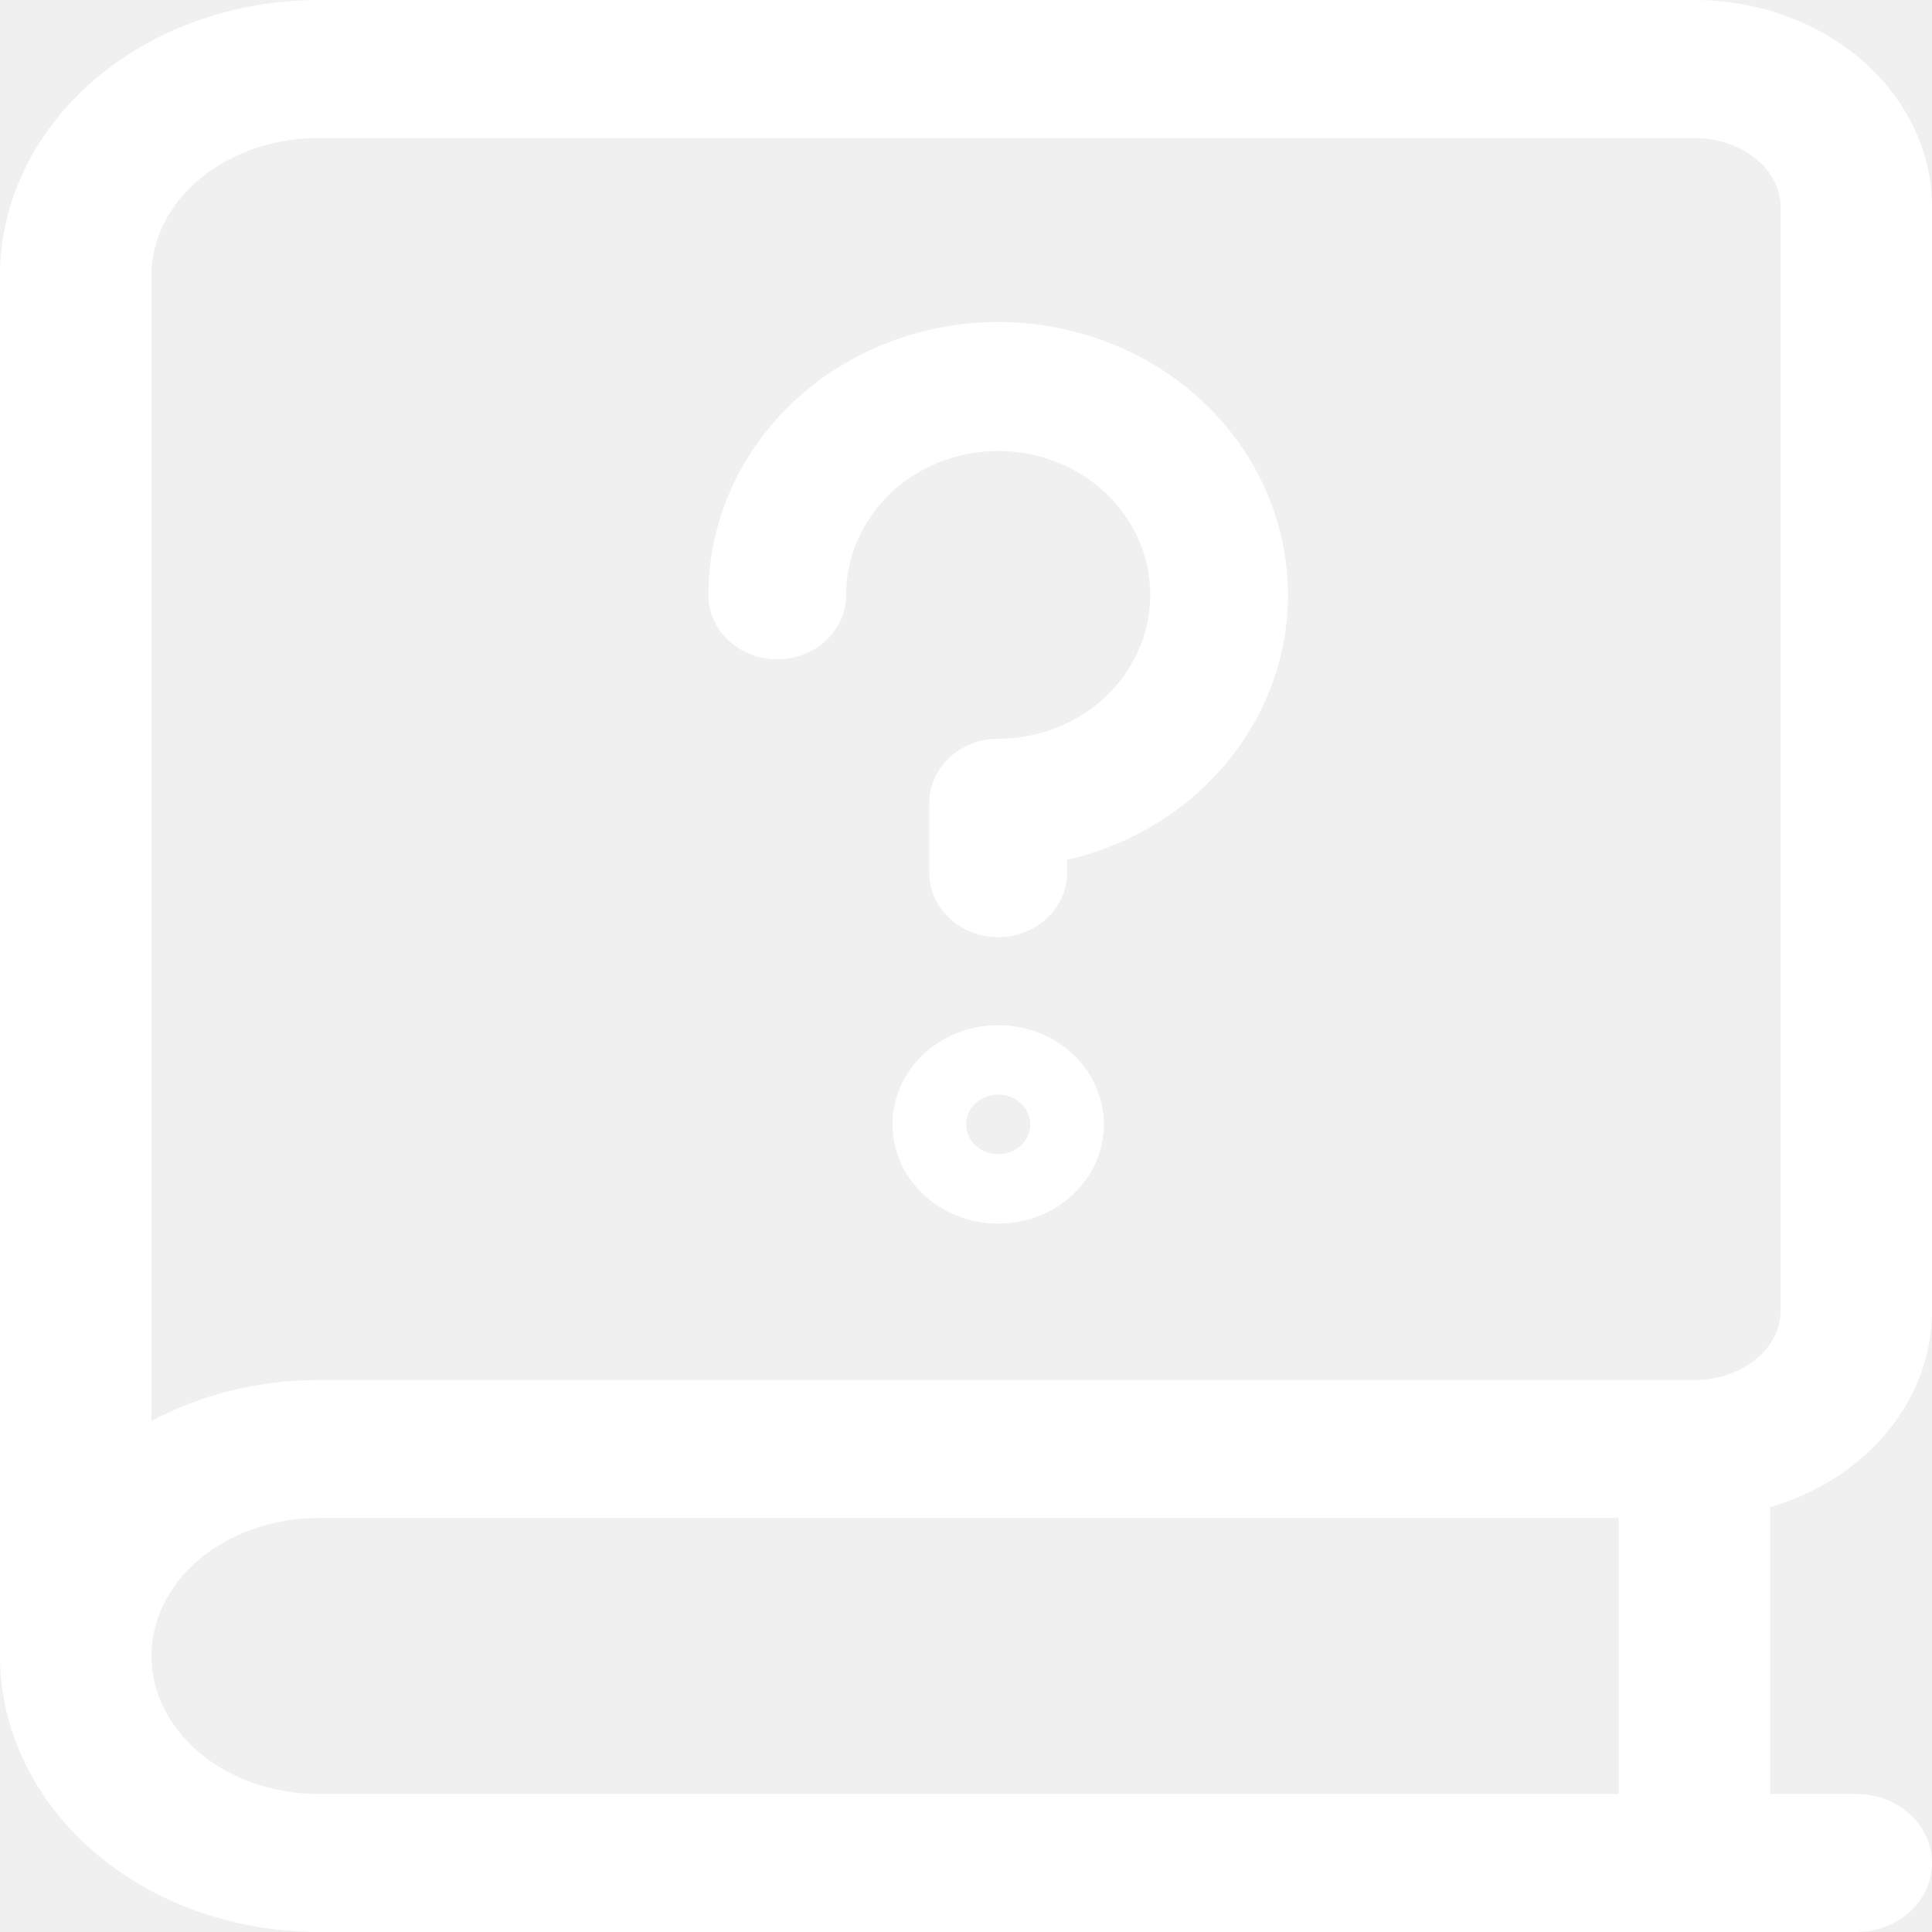
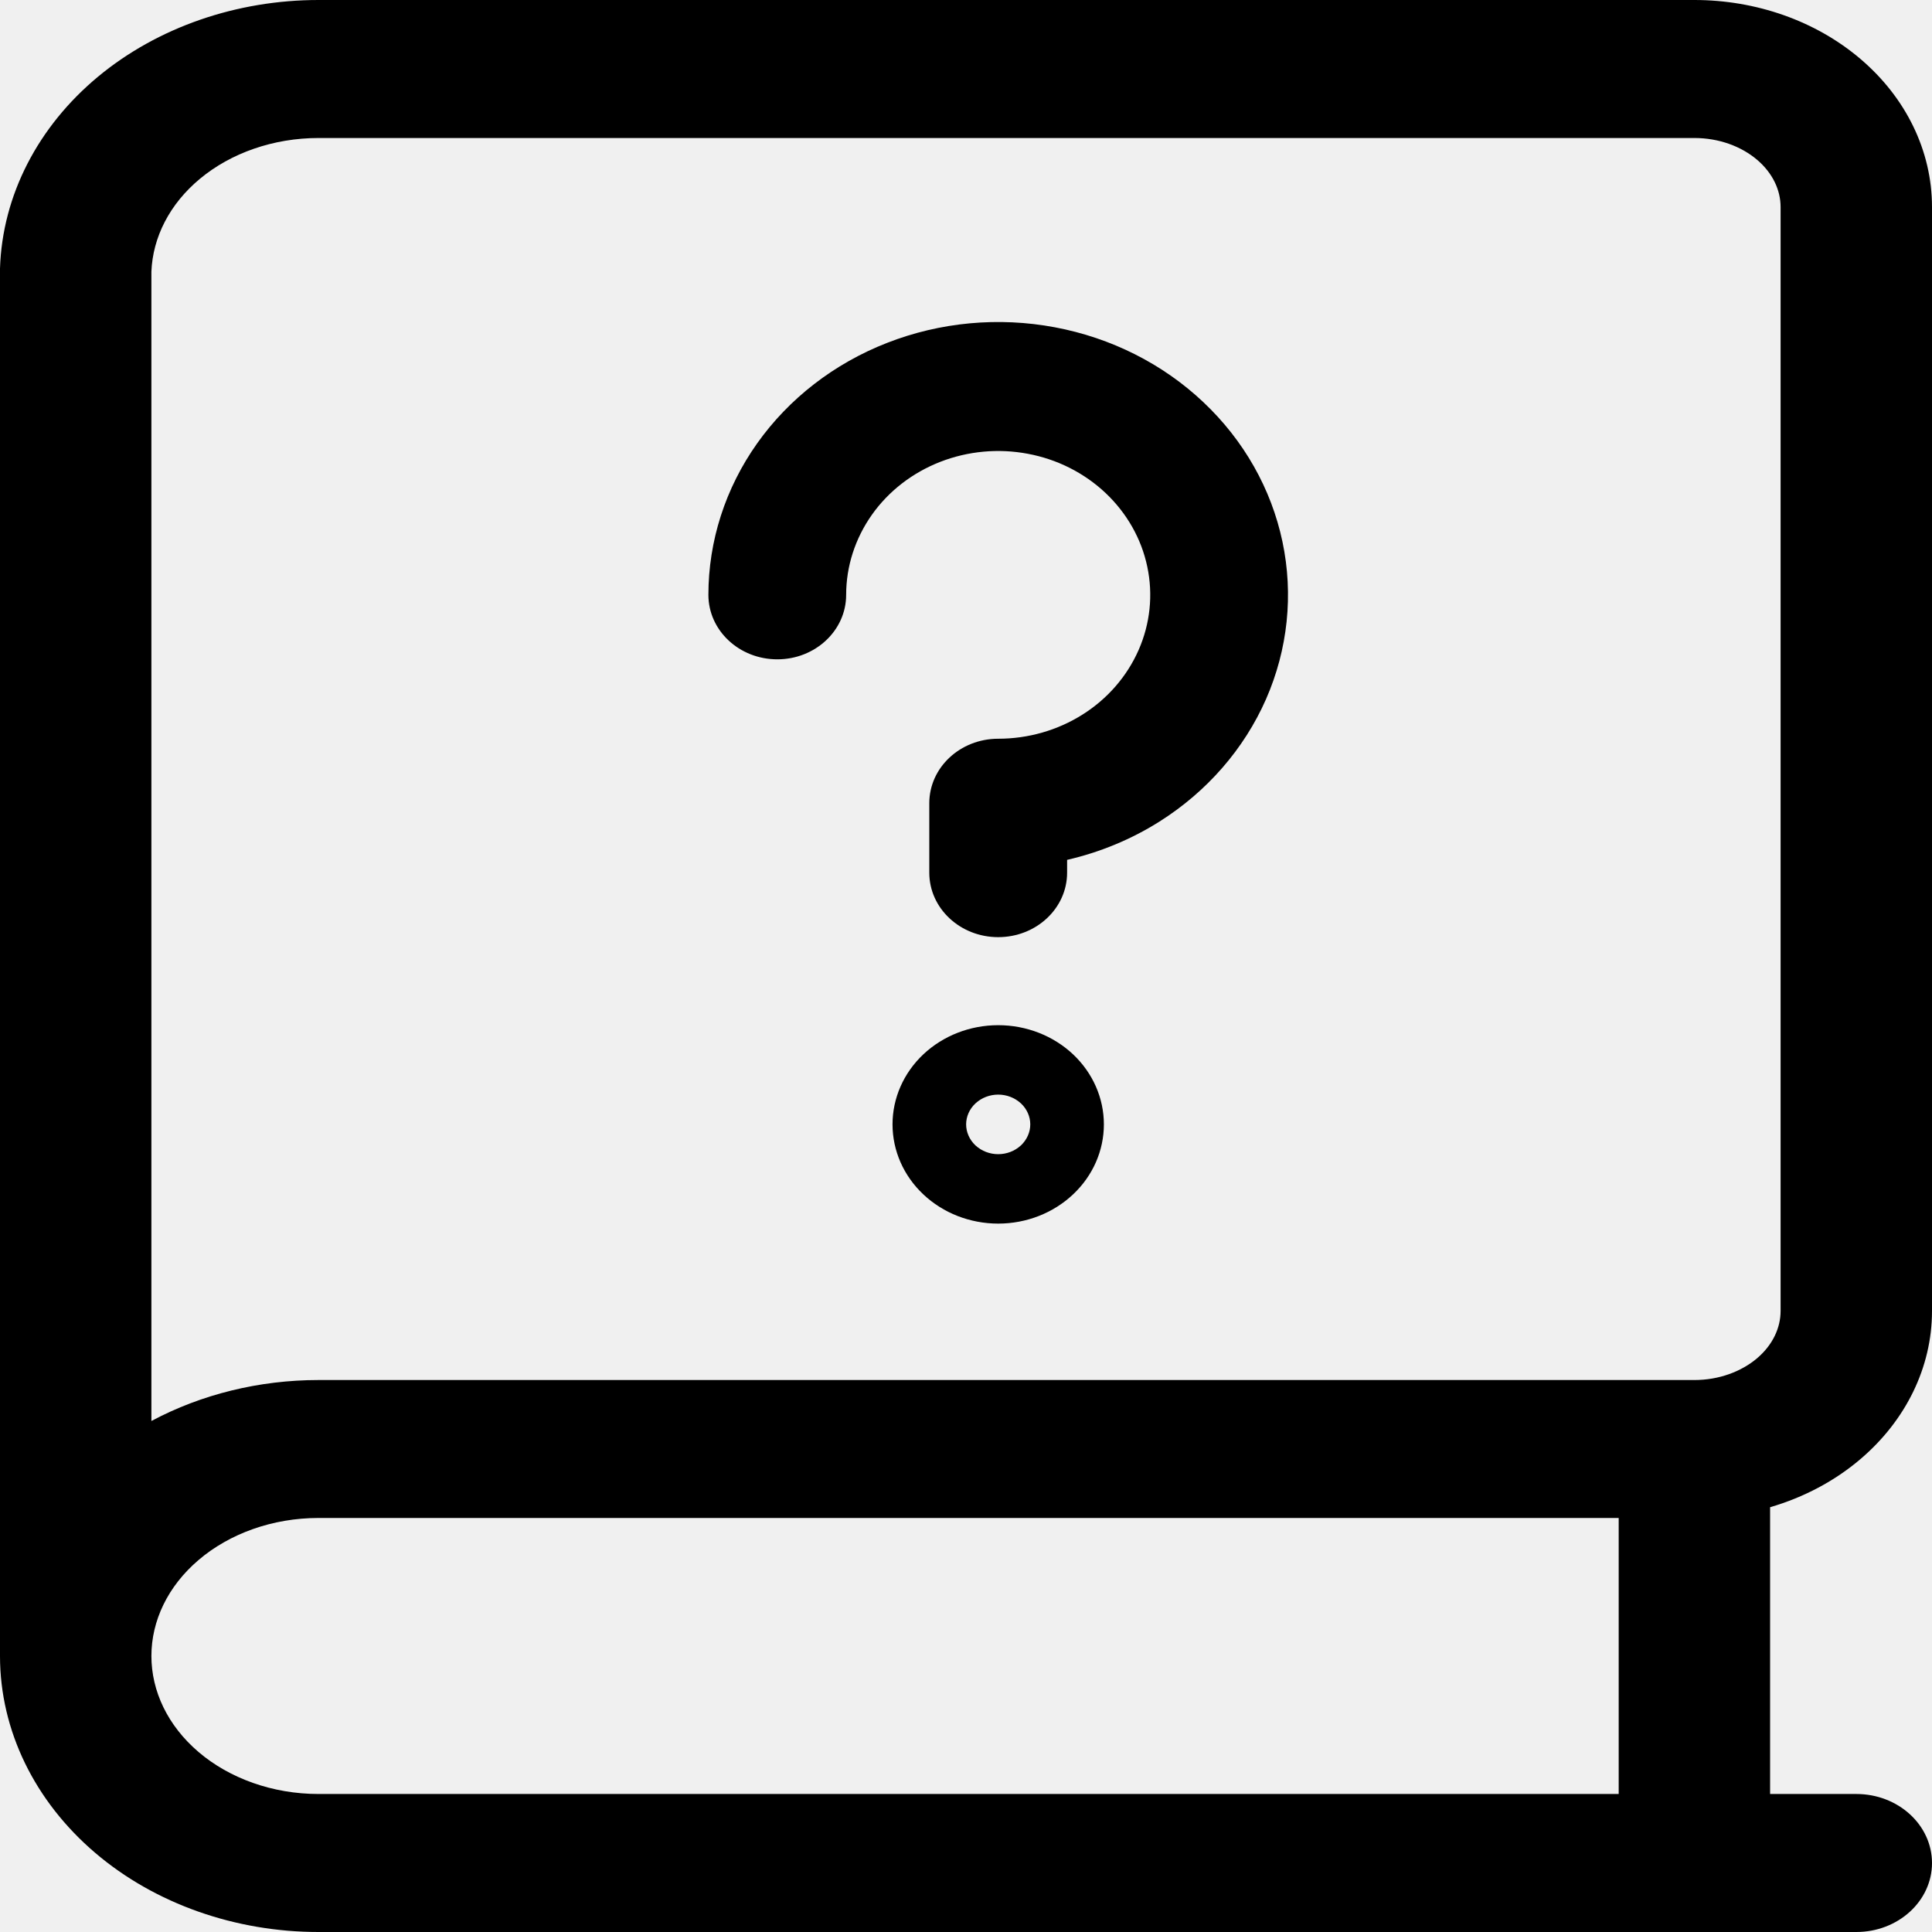
- <svg xmlns="http://www.w3.org/2000/svg" width="30" height="30" viewBox="0 0 30 30" fill="none">
+ <svg xmlns="http://www.w3.org/2000/svg" width="30" height="30" viewBox="0 0 30 30">
  <g clip-path="url(#clip0_54_7066)">
-     <path fill-rule="evenodd" clip-rule="evenodd" d="M4.946 1.90985e-07V1.90985e-07L26.311 1.19459e-07C27.265 1.19459e-07 28.194 0.322 28.891 0.917C29.591 1.513 30 2.338 30 3.214V20.357C30 21.234 29.591 22.058 28.891 22.655C28.488 22.999 28.006 23.252 27.486 23.404V27.857H28.825C29.474 27.857 30 28.337 30 28.929C30 29.52 29.474 30 28.825 30H4.946C3.659 30 2.409 29.565 1.477 28.77C0.542 27.972 0 26.875 0 25.714C0 25.695 0 25.677 0 25.658C0 25.648 0 25.638 0 25.629V4.2C0 4.19 0 4.18 0 4.169C0.036 3.03 0.593 1.962 1.523 1.19C2.452 0.42 3.681 -0 4.946 1.90985e-07ZM2.351 22.065C3.129 21.65 4.028 21.429 4.946 21.429H26.311C26.69 21.429 27.039 21.299 27.285 21.09C27.528 20.883 27.649 20.617 27.649 20.357V3.214C27.649 2.954 27.528 2.689 27.285 2.482C27.039 2.272 26.69 2.143 26.311 2.143H4.946C4.246 2.143 3.586 2.376 3.106 2.775C2.632 3.168 2.372 3.687 2.351 4.217V22.065ZM25.135 27.857V23.571H4.946C4.233 23.571 3.564 23.813 3.083 24.224C2.604 24.632 2.351 25.17 2.351 25.714C2.351 26.259 2.604 26.796 3.083 27.205C3.564 27.615 4.233 27.857 4.946 27.857H25.135Z" fill="white" />
-     <path fill-rule="evenodd" clip-rule="evenodd" d="M15.959 7.046C15.503 6.96 15.03 7.004 14.599 7.172C14.169 7.34 13.799 7.625 13.539 7.993C13.279 8.361 13.139 8.793 13.139 9.237C13.139 9.79 12.66 10.238 12.07 10.238C11.479 10.238 11 9.79 11 9.237C11 8.401 11.263 7.582 11.756 6.886C12.25 6.189 12.952 5.645 13.775 5.324C14.599 5.002 15.505 4.918 16.379 5.082C17.254 5.246 18.056 5.65 18.685 6.244C19.314 6.837 19.741 7.591 19.914 8.412C20.087 9.232 19.998 10.083 19.659 10.856C19.319 11.629 18.743 12.291 18.003 12.758C17.564 13.035 17.078 13.235 16.57 13.352V13.551C16.57 14.104 16.091 14.552 15.5 14.552C14.909 14.552 14.43 14.104 14.43 13.551V12.472C14.43 11.919 14.909 11.471 15.5 11.471C15.965 11.471 16.421 11.341 16.809 11.096C17.197 10.852 17.5 10.503 17.68 10.094C17.86 9.685 17.907 9.235 17.815 8.8C17.724 8.365 17.497 7.967 17.167 7.655C16.836 7.343 16.416 7.131 15.959 7.046ZM15.849 17.789C15.851 17.787 15.853 17.785 15.855 17.784C15.947 17.696 15.998 17.579 15.998 17.459C15.998 17.339 15.947 17.222 15.855 17.135C15.853 17.133 15.851 17.131 15.849 17.13C15.757 17.046 15.632 16.997 15.5 16.997C15.368 16.997 15.243 17.046 15.151 17.13C15.149 17.131 15.147 17.133 15.145 17.135C15.053 17.222 15.002 17.339 15.002 17.459C15.002 17.579 15.053 17.696 15.145 17.784C15.147 17.785 15.149 17.787 15.151 17.789C15.243 17.873 15.368 17.922 15.5 17.922C15.632 17.922 15.757 17.873 15.849 17.789ZM14.337 16.372C14.644 16.083 15.062 15.919 15.5 15.919C15.938 15.919 16.356 16.083 16.663 16.372C16.97 16.662 17.141 17.053 17.141 17.459C17.141 17.866 16.97 18.257 16.663 18.546C16.356 18.836 15.938 19 15.5 19C15.062 19 14.644 18.836 14.337 18.546C14.03 18.257 13.859 17.866 13.859 17.459C13.859 17.053 14.03 16.662 14.337 16.372Z" fill="white" />
+     <path fill-rule="evenodd" clip-rule="evenodd" d="M4.946 1.90985e-07V1.90985e-07L26.311 1.19459e-07C27.265 1.19459e-07 28.194 0.322 28.891 0.917C29.591 1.513 30 2.338 30 3.214V20.357C30 21.234 29.591 22.058 28.891 22.655C28.488 22.999 28.006 23.252 27.486 23.404V27.857H28.825C29.474 27.857 30 28.337 30 28.929C30 29.52 29.474 30 28.825 30H4.946C3.659 30 2.409 29.565 1.477 28.77C0.542 27.972 0 26.875 0 25.714C0 25.695 0 25.677 0 25.658C0 25.648 0 25.638 0 25.629V4.2C0 4.19 0 4.18 0 4.169C0.036 3.03 0.593 1.962 1.523 1.19C2.452 0.42 3.681 -0 4.946 1.90985e-07ZM2.351 22.065C3.129 21.65 4.028 21.429 4.946 21.429H26.311C26.69 21.429 27.039 21.299 27.285 21.09C27.528 20.883 27.649 20.617 27.649 20.357V3.214C27.649 2.954 27.528 2.689 27.285 2.482C27.039 2.272 26.69 2.143 26.311 2.143H4.946C4.246 2.143 3.586 2.376 3.106 2.775C2.632 3.168 2.372 3.687 2.351 4.217V22.065ZM25.135 27.857V23.571H4.946C4.233 23.571 3.564 23.813 3.083 24.224C2.604 24.632 2.351 25.17 2.351 25.714C2.351 26.259 2.604 26.796 3.083 27.205C3.564 27.615 4.233 27.857 4.946 27.857H25.135Z" />
+     <path fill-rule="evenodd" clip-rule="evenodd" d="M15.959 7.046C15.503 6.96 15.03 7.004 14.599 7.172C14.169 7.34 13.799 7.625 13.539 7.993C13.279 8.361 13.139 8.793 13.139 9.237C13.139 9.79 12.66 10.238 12.07 10.238C11.479 10.238 11 9.79 11 9.237C11 8.401 11.263 7.582 11.756 6.886C12.25 6.189 12.952 5.645 13.775 5.324C14.599 5.002 15.505 4.918 16.379 5.082C17.254 5.246 18.056 5.65 18.685 6.244C19.314 6.837 19.741 7.591 19.914 8.412C20.087 9.232 19.998 10.083 19.659 10.856C19.319 11.629 18.743 12.291 18.003 12.758C17.564 13.035 17.078 13.235 16.57 13.352V13.551C16.57 14.104 16.091 14.552 15.5 14.552C14.909 14.552 14.43 14.104 14.43 13.551V12.472C14.43 11.919 14.909 11.471 15.5 11.471C15.965 11.471 16.421 11.341 16.809 11.096C17.197 10.852 17.5 10.503 17.68 10.094C17.86 9.685 17.907 9.235 17.815 8.8C17.724 8.365 17.497 7.967 17.167 7.655C16.836 7.343 16.416 7.131 15.959 7.046ZM15.849 17.789C15.851 17.787 15.853 17.785 15.855 17.784C15.947 17.696 15.998 17.579 15.998 17.459C15.998 17.339 15.947 17.222 15.855 17.135C15.853 17.133 15.851 17.131 15.849 17.13C15.757 17.046 15.632 16.997 15.5 16.997C15.368 16.997 15.243 17.046 15.151 17.13C15.149 17.131 15.147 17.133 15.145 17.135C15.053 17.222 15.002 17.339 15.002 17.459C15.002 17.579 15.053 17.696 15.145 17.784C15.147 17.785 15.149 17.787 15.151 17.789C15.243 17.873 15.368 17.922 15.5 17.922C15.632 17.922 15.757 17.873 15.849 17.789ZM14.337 16.372C14.644 16.083 15.062 15.919 15.5 15.919C15.938 15.919 16.356 16.083 16.663 16.372C16.97 16.662 17.141 17.053 17.141 17.459C17.141 17.866 16.97 18.257 16.663 18.546C16.356 18.836 15.938 19 15.5 19C15.062 19 14.644 18.836 14.337 18.546C14.03 18.257 13.859 17.866 13.859 17.459C13.859 17.053 14.03 16.662 14.337 16.372Z" />
  </g>
  <defs>
    <clipPath id="clip0_54_7066">
-       <rect width="30" height="30" fill="white" />
+       <rect width="30" height="30" />
    </clipPath>
  </defs>
</svg>
